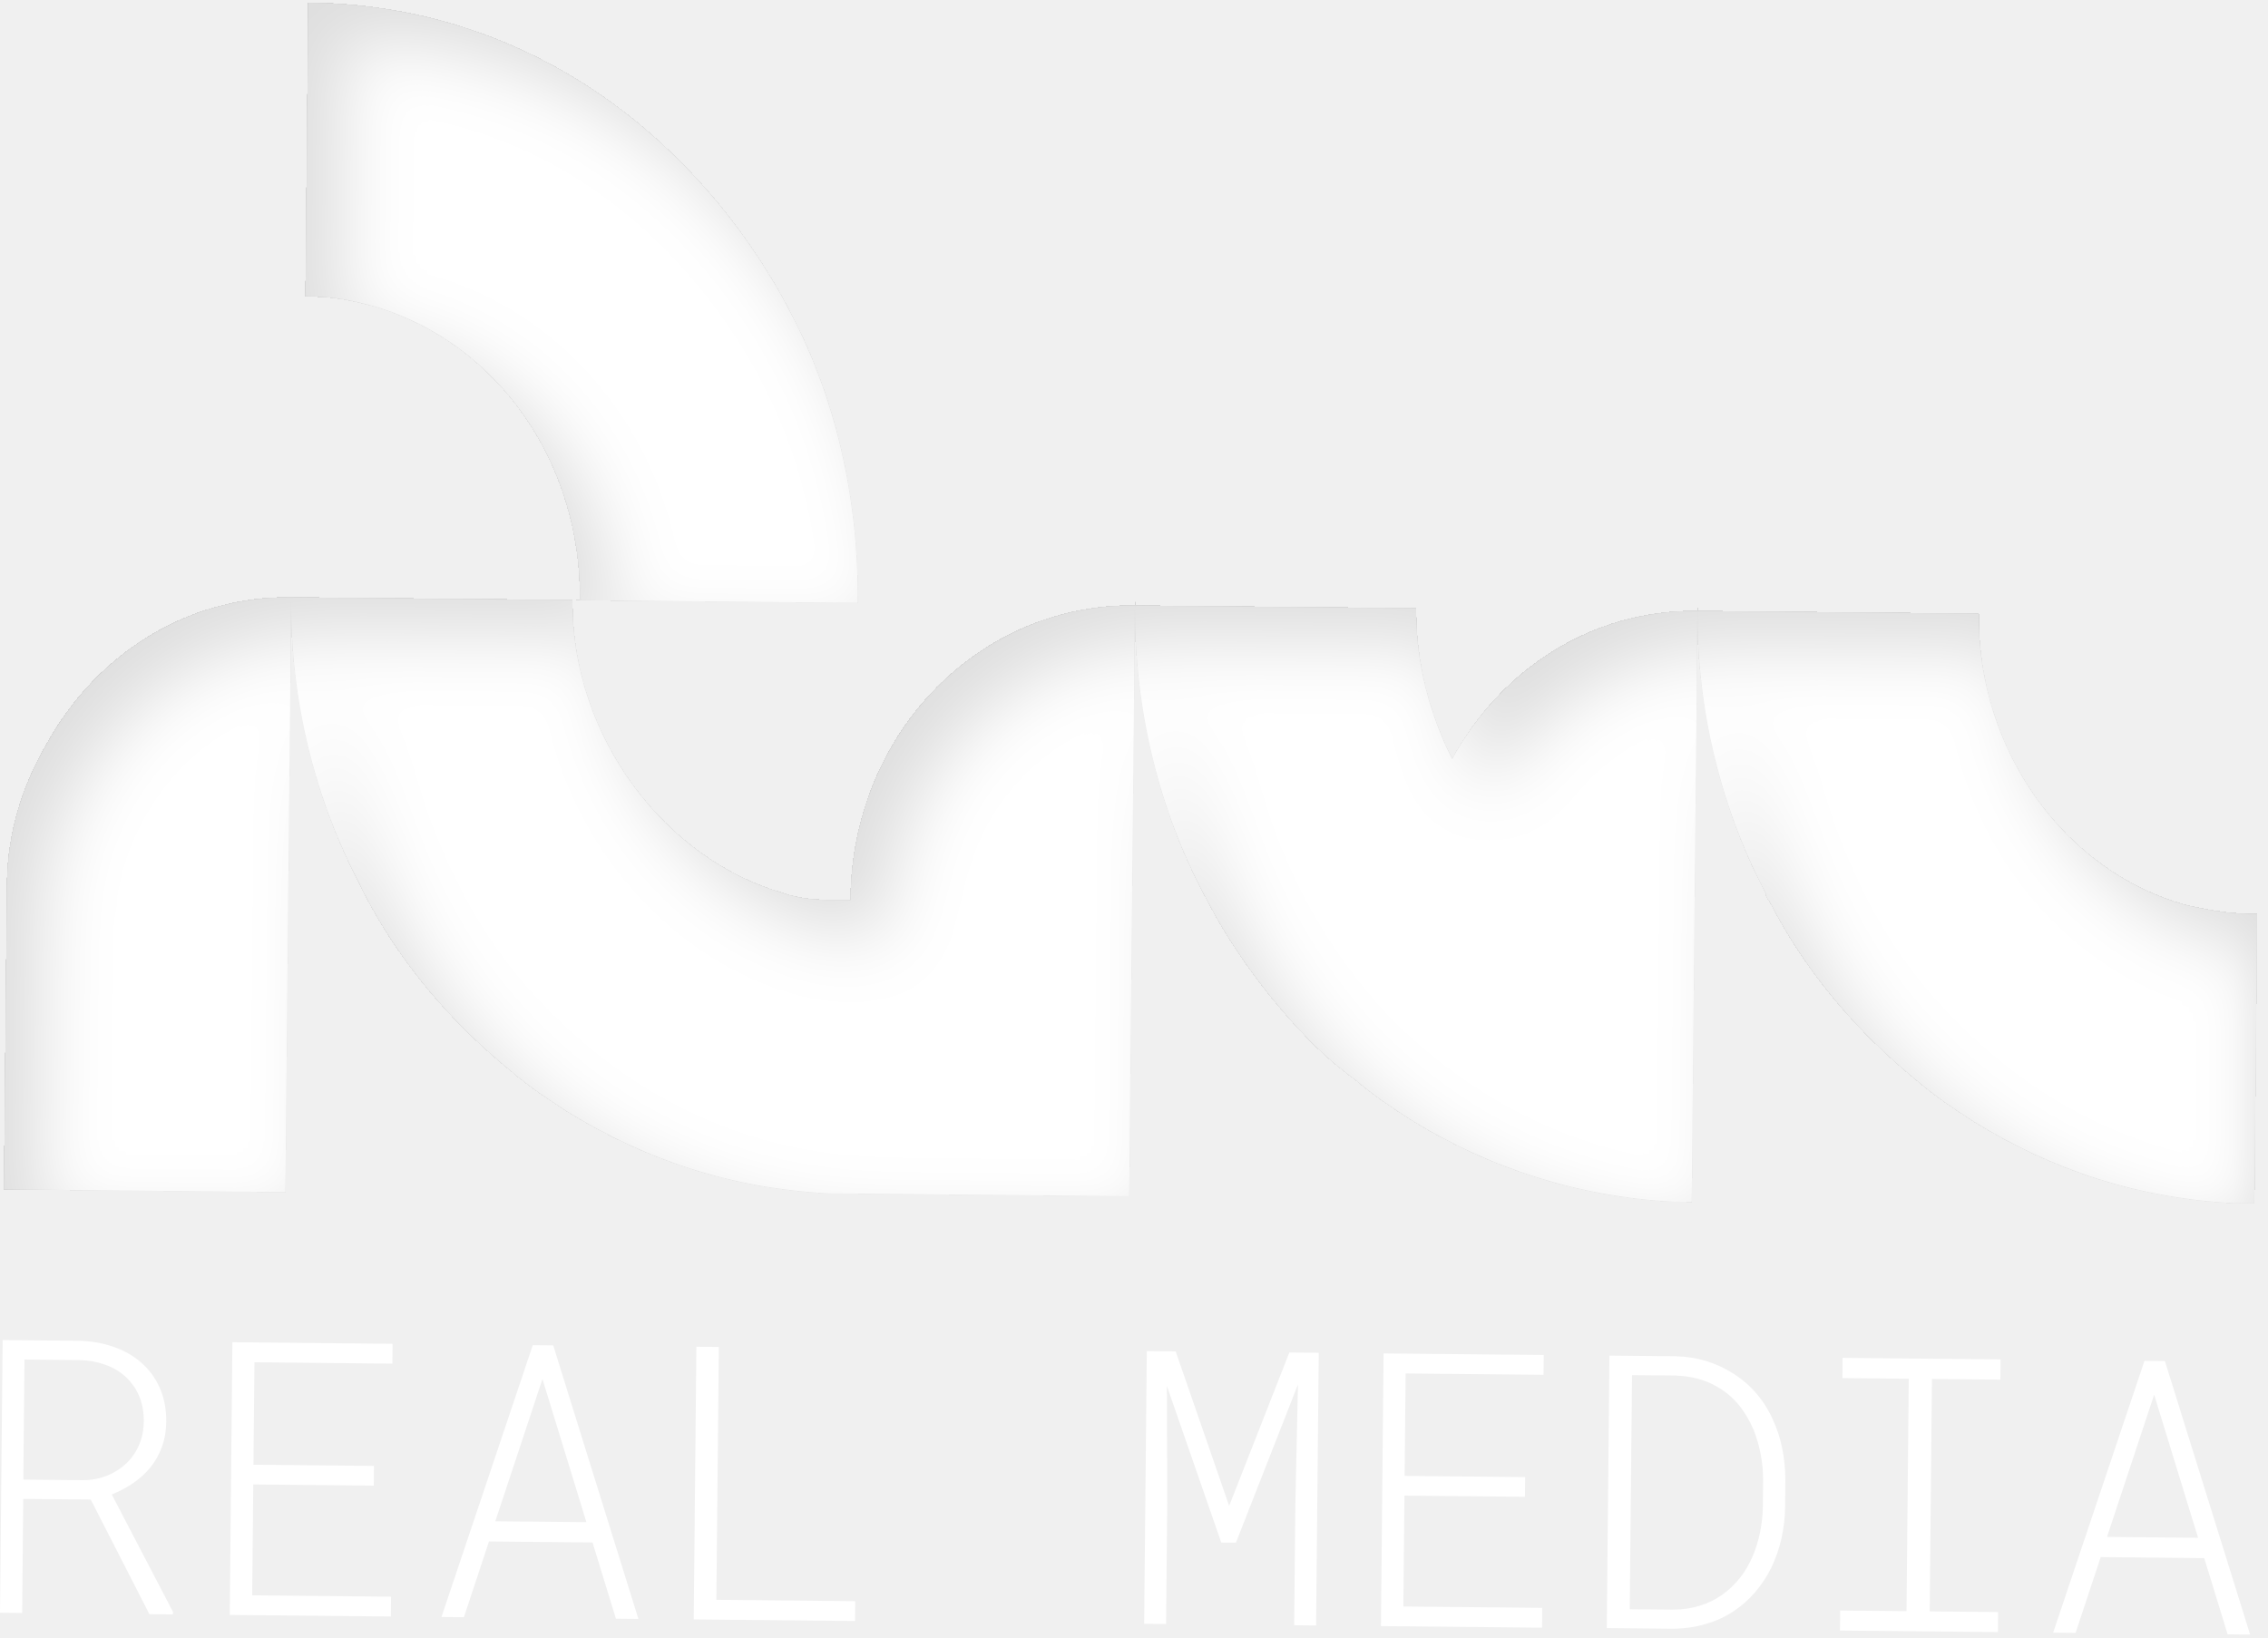
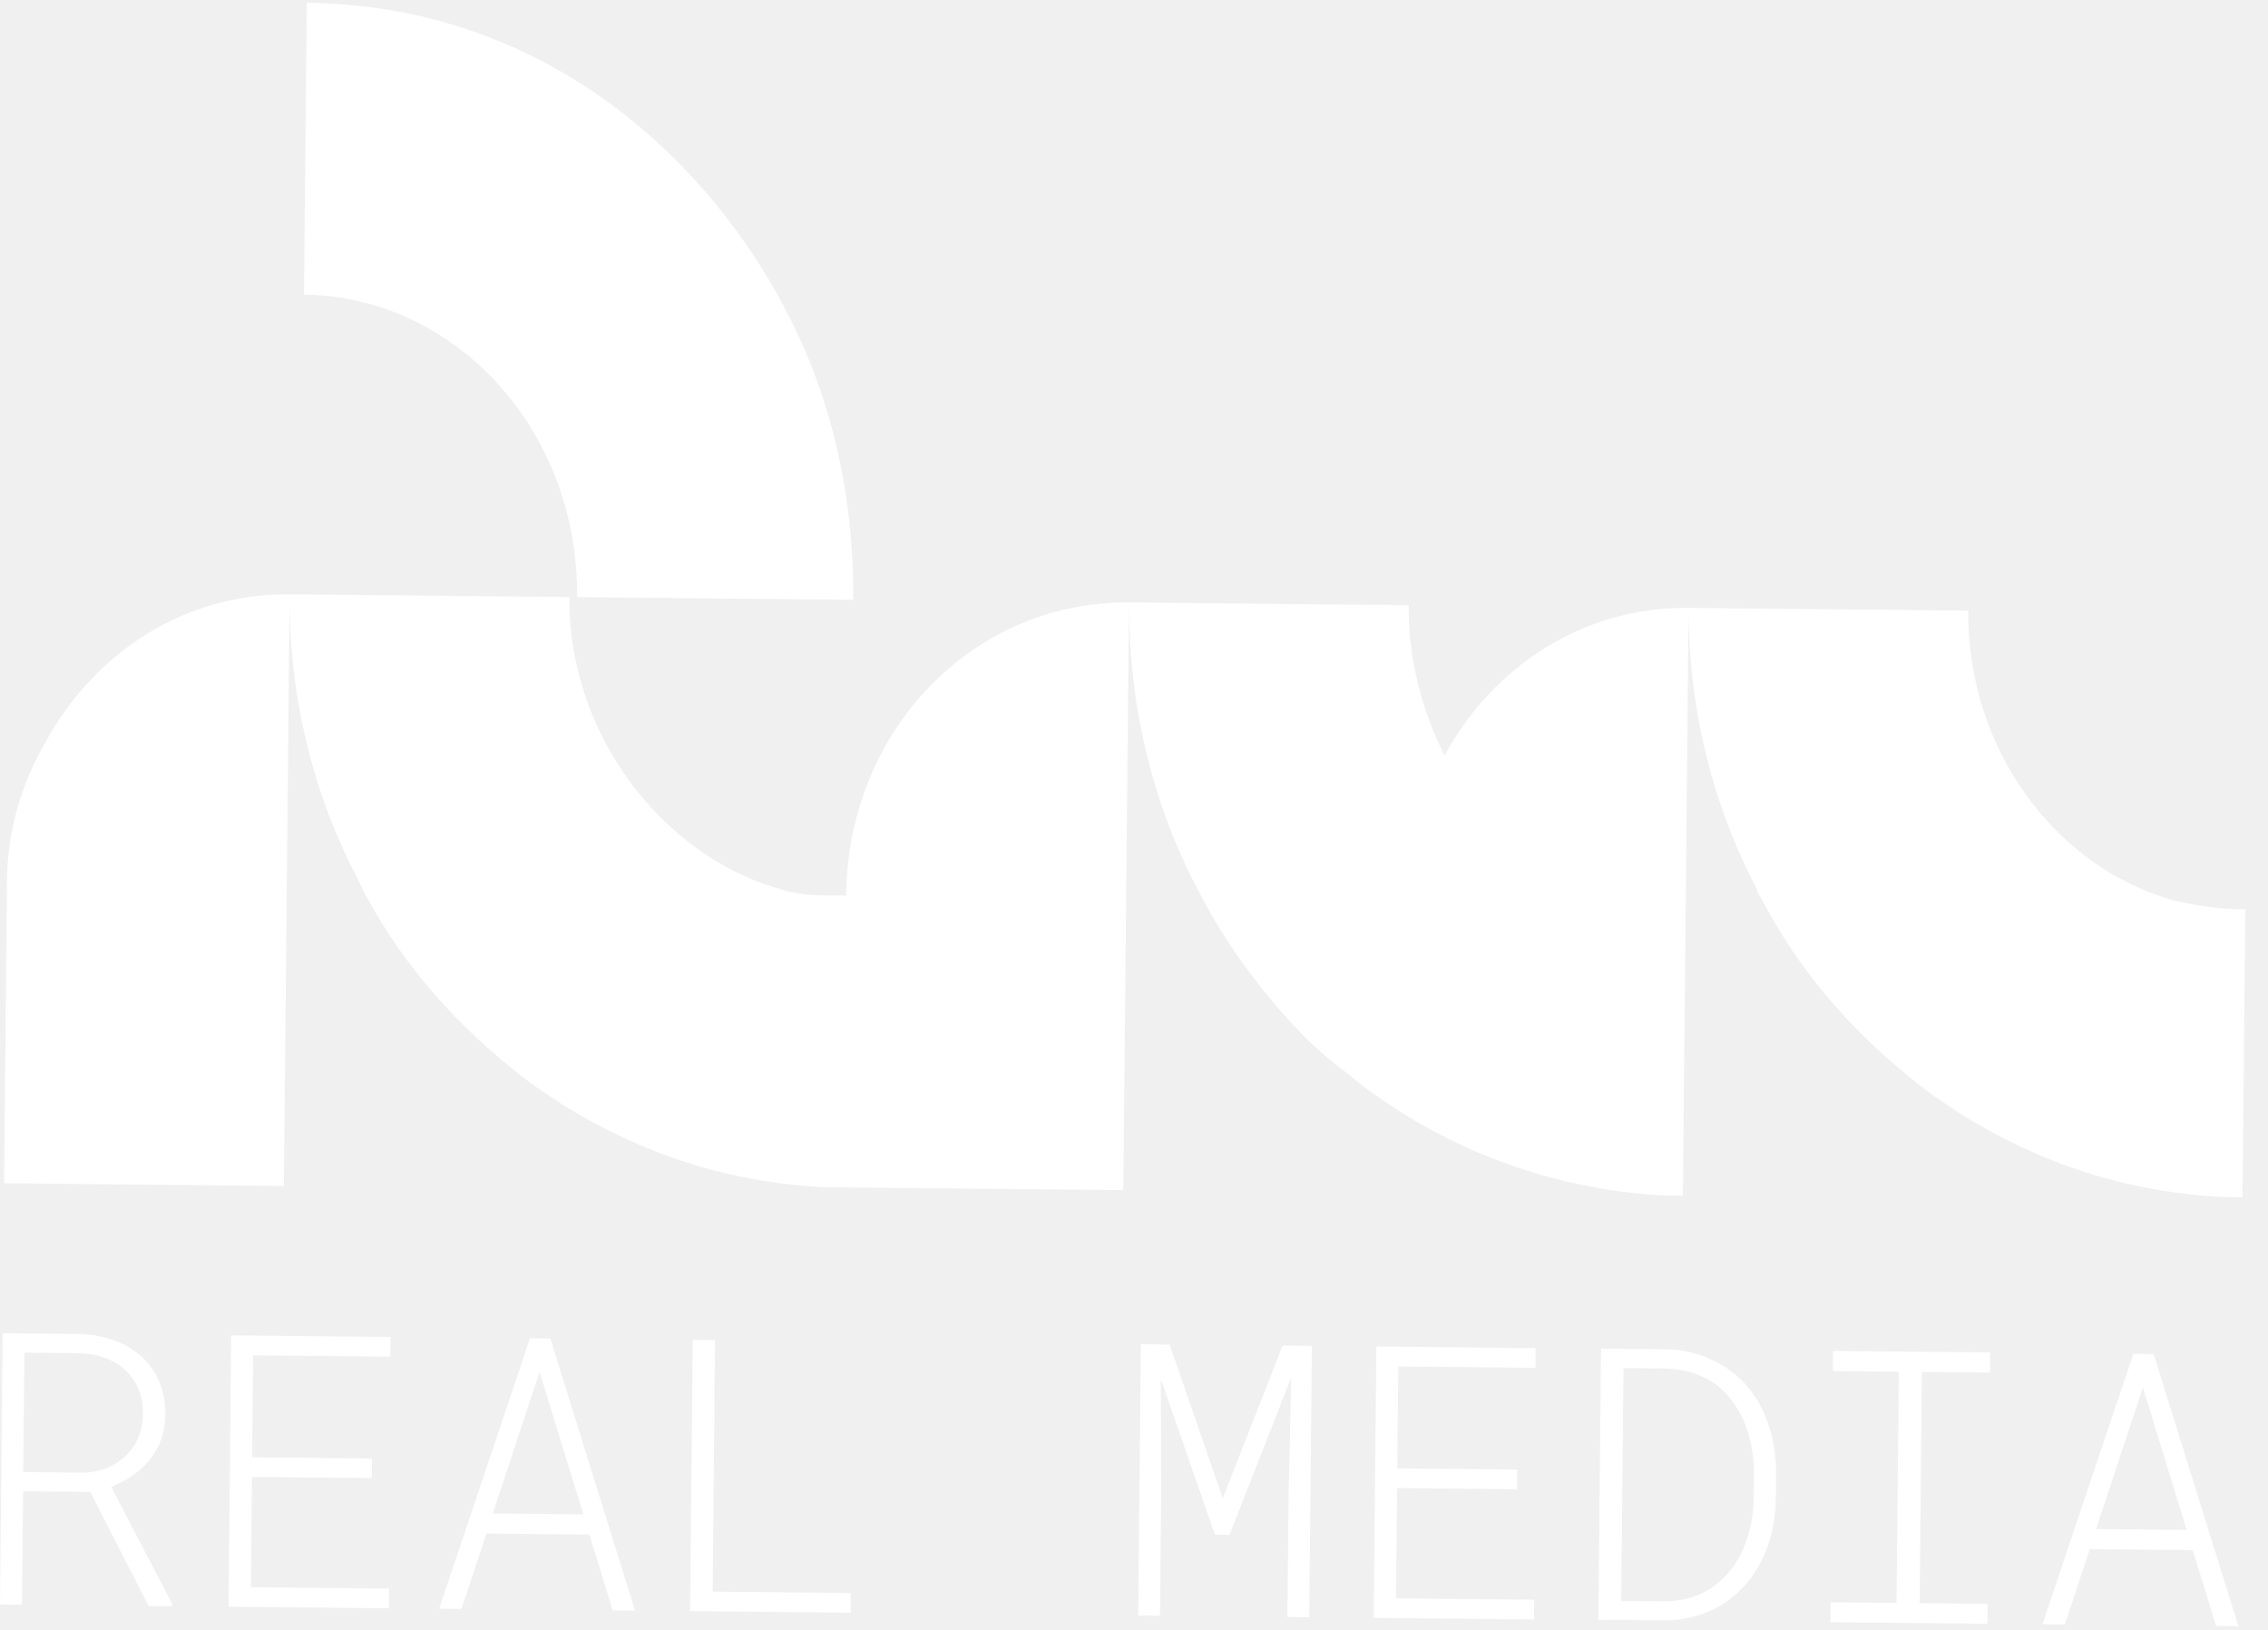
- <svg xmlns="http://www.w3.org/2000/svg" width="90" height="65" viewBox="0 0 90 65" fill="none">
-   <g filter="url(#filter0_i_1494_226)">
-     <path d="M89.118 36.27C88.374 36.262 87.481 36.095 86.739 35.93C81.992 34.626 78.462 29.87 78.516 24.361L67.355 24.253C63.19 24.213 59.596 26.539 57.624 30.138C56.747 28.398 56.172 26.347 56.194 24.145L45.032 24.037C38.93 23.977 33.972 28.964 33.76 35.416L33.757 35.733L33.312 35.728C32.568 35.721 31.865 35.732 31.037 35.442C26.468 34.136 22.661 29.329 22.714 23.82L11.553 23.712C7.388 23.671 3.794 25.998 1.822 29.597C0.913 31.162 0.3 33.043 0.281 35.091L0.163 47.208L11.324 47.316L11.439 35.512L11.553 23.707C11.514 27.8 12.519 31.745 14.27 35.064C14.27 35.064 14.347 35.236 14.417 35.382C15.877 38.228 17.937 40.609 20.3 42.523C21.038 43.158 21.778 43.641 22.517 44.118C25.625 46.039 29.035 47.171 32.904 47.367L44.809 47.482L45.038 23.878C44.997 28.125 46.001 32.228 47.9 35.711C48.63 37.134 49.512 38.405 50.395 39.513C51.426 40.78 52.455 41.894 53.784 42.852C54.522 43.488 55.261 43.97 56.001 44.447C59.108 46.368 62.669 47.502 66.387 47.696L67.131 47.703L67.36 24.099C67.321 28.192 68.326 32.137 70.077 35.456C70.077 35.456 70.076 35.614 70.224 35.774C71.684 38.62 73.744 41.001 76.108 42.914C76.846 43.55 77.585 44.032 78.325 44.51C81.432 46.431 84.843 47.563 88.711 47.759L89.455 47.766L89.567 36.278L89.122 36.274L89.118 36.27Z" fill="white" />
-     <path d="M22.872 23.821L34.033 23.929C34.074 19.682 33.111 15.725 31.36 12.401C31.36 12.401 31.241 12.189 31.131 11.968C29.232 8.489 26.472 5.442 23.22 3.366C19.968 1.29 16.259 0.15 12.239 0.111L12.126 11.757C13.169 11.767 13.912 11.889 14.982 12.19C19.728 13.651 23.075 18.318 23.021 23.827L22.872 23.825L22.872 23.821Z" fill="white" />
+ <svg xmlns="http://www.w3.org/2000/svg" width="103" height="74" viewBox="0 0 103 74" fill="none">
+   <g>
+     <path d="M101.458 41.292C100.611 41.283 99.595 41.093 98.75 40.905C93.345 39.421 89.328 34.006 89.388 27.735L76.682 27.611C71.94 27.565 67.848 30.214 65.603 34.311C64.605 32.33 63.951 29.996 63.975 27.488L51.268 27.365C44.321 27.297 38.676 32.974 38.435 40.32L38.431 40.68L37.925 40.675C37.078 40.667 36.278 40.679 35.334 40.35C30.133 38.863 25.799 33.39 25.86 27.118L13.153 26.995C8.411 26.949 4.32 29.597 2.074 33.695C1.04 35.477 0.342 37.618 0.319 39.95L0.186 53.745L12.892 53.868L13.023 40.429L13.153 26.99C13.108 31.65 14.252 36.141 16.246 39.92C16.246 39.92 16.334 40.116 16.413 40.282C18.076 43.521 20.421 46.232 23.112 48.411C23.952 49.135 24.794 49.683 25.636 50.227C29.173 52.414 33.056 53.703 37.46 53.926L51.014 54.057L51.275 27.185C51.228 32.02 52.37 36.691 54.533 40.656C55.364 42.276 56.368 43.722 57.373 44.984C58.547 46.427 59.718 47.694 61.232 48.785C62.072 49.509 62.914 50.058 63.755 50.602C67.293 52.789 71.347 54.079 75.58 54.301L76.427 54.309L76.688 27.436C76.643 32.096 77.787 36.587 79.781 40.366C79.781 40.366 79.779 40.546 79.948 40.728C81.611 43.967 83.956 46.678 86.647 48.857C87.487 49.581 88.329 50.129 89.171 50.673C92.709 52.86 96.591 54.149 100.995 54.372L101.842 54.38L101.969 41.302L101.463 41.297L101.458 41.292Z" fill="white" />
+     <path d="M26.04 27.121L38.746 27.244C38.793 22.409 37.697 17.904 35.703 14.12C35.703 14.12 35.568 13.878 35.443 13.627C33.28 9.667 30.138 6.197 26.436 3.834C22.734 1.47 18.511 0.173 13.934 0.128L13.806 13.387C14.994 13.399 15.84 13.537 17.057 13.879C22.46 15.543 26.271 20.856 26.21 27.128L26.04 27.126L26.04 27.121Z" fill="white" />
  </g>
-   <path d="M0.922 59.495L0.879 64.021L7.50145e-06 64.013L0.105 53.19L3.159 53.219C3.636 53.232 4.083 53.312 4.504 53.458C4.925 53.604 5.291 53.813 5.607 54.088C5.918 54.359 6.162 54.692 6.338 55.083C6.514 55.478 6.601 55.926 6.597 56.432C6.593 56.8 6.535 57.13 6.428 57.426C6.32 57.723 6.167 57.993 5.977 58.234C5.786 58.471 5.558 58.678 5.297 58.859C5.036 59.041 4.746 59.193 4.435 59.319L6.866 63.983L6.857 64.079L5.928 64.07L3.6 59.52L0.922 59.495ZM3.294 58.752C3.633 58.751 3.943 58.691 4.237 58.577C4.527 58.462 4.784 58.298 5.003 58.095C5.218 57.892 5.388 57.651 5.512 57.367C5.636 57.084 5.702 56.767 5.705 56.419C5.709 56.043 5.645 55.703 5.519 55.405C5.392 55.107 5.21 54.854 4.978 54.643C4.754 54.435 4.484 54.278 4.167 54.166C3.854 54.054 3.516 53.992 3.152 53.985L0.972 53.964L0.926 58.729L3.29 58.752L3.294 58.752Z" fill="white" />
-   <path d="M10.05 58.921L10.008 63.323L15.518 63.376L15.51 64.163L9.117 64.101L9.222 53.277L15.577 53.339L15.57 54.126L10.097 54.072L10.058 58.139L14.84 58.185L14.832 58.968L10.05 58.921Z" fill="white" />
-   <path d="M19.404 61.184L18.409 64.191L17.518 64.183L21.141 53.394L21.953 53.401L25.333 64.258L24.442 64.25L23.513 61.224L19.409 61.184L19.404 61.184ZM23.27 60.418L21.526 54.736L19.655 60.383L23.27 60.418Z" fill="white" />
-   <path d="M33.937 63.554L33.93 64.341L27.529 64.278L27.634 53.455L28.525 53.464L28.427 63.501L33.937 63.554Z" fill="white" />
-   <path d="M48.779 59.765L51.164 53.684L52.331 53.695L52.226 64.518L51.356 64.51L51.403 59.715L51.507 54.951L49.045 61.232L48.463 61.227L46.306 55.013L46.319 59.666L46.273 64.461L45.403 64.452L45.508 53.629L46.654 53.64L48.774 59.765L48.779 59.765Z" fill="white" />
-   <path d="M55.732 59.365L55.689 63.766L61.199 63.819L61.192 64.606L54.799 64.544L54.904 53.721L61.259 53.782L61.251 54.569L55.779 54.516L55.739 58.582L60.522 58.629L60.514 59.411L55.732 59.365Z" fill="white" />
-   <path d="M63.87 53.807L66.481 53.833C66.904 53.841 67.296 53.903 67.664 54.011C68.031 54.12 68.368 54.269 68.676 54.456C69.046 54.673 69.37 54.94 69.651 55.257C69.933 55.573 70.16 55.927 70.336 56.313C70.504 56.671 70.634 57.057 70.718 57.468C70.802 57.879 70.848 58.31 70.848 58.754L70.838 59.808C70.833 60.243 70.783 60.665 70.691 61.07C70.6 61.475 70.466 61.855 70.3 62.204C70.129 62.558 69.912 62.887 69.658 63.186C69.404 63.484 69.113 63.741 68.797 63.951C68.469 64.17 68.099 64.342 67.692 64.459C67.285 64.581 66.845 64.644 66.372 64.647L63.761 64.622L63.867 53.799L63.87 53.807ZM64.664 63.874L66.379 63.89C66.773 63.89 67.129 63.835 67.46 63.733C67.788 63.632 68.082 63.484 68.343 63.298C68.613 63.108 68.85 62.881 69.057 62.615C69.265 62.349 69.431 62.058 69.564 61.737C69.683 61.449 69.778 61.145 69.844 60.819C69.91 60.493 69.947 60.155 69.955 59.808L69.965 58.728C69.964 58.381 69.93 58.042 69.866 57.711C69.802 57.379 69.709 57.06 69.591 56.762C69.44 56.401 69.242 56.064 68.998 55.765C68.754 55.465 68.459 55.22 68.122 55.033C67.898 54.901 67.643 54.798 67.368 54.724C67.093 54.65 66.796 54.61 66.478 54.598L64.763 54.582L64.672 63.874L64.664 63.874Z" fill="white" />
-   <path d="M79.388 53.957L79.38 54.761L76.665 54.734L76.575 63.959L79.29 63.986L79.283 64.781L73.015 64.72L73.023 63.925L75.655 63.95L75.744 54.725L73.113 54.7L73.12 53.897L79.388 53.957Z" fill="white" />
-   <path d="M83.361 61.805L82.365 64.812L81.474 64.804L85.098 54.015L85.909 54.023L89.29 64.88L88.398 64.871L87.47 61.845L83.365 61.805L83.361 61.805ZM87.226 61.039L85.482 55.357L83.612 61.004L87.226 61.039Z" fill="white" />
-   <defs>
-     <filter id="filter0_i_1494_226" x="0.163" y="0.111" width="90.812" height="49.062" filterUnits="userSpaceOnUse" color-interpolation-filters="sRGB">
-       <feFlood flood-opacity="0" result="BackgroundImageFix" />
-       <feBlend mode="normal" in="SourceGraphic" in2="BackgroundImageFix" result="shape" />
-       <feColorMatrix in="SourceAlpha" type="matrix" values="0 0 0 0 0 0 0 0 0 0 0 0 0 0 0 0 0 0 127 0" result="hardAlpha" />
-       <feOffset dx="1.408" dy="1.408" />
-       <feGaussianBlur stdDeviation="1.408" />
-       <feComposite in2="hardAlpha" operator="arithmetic" k2="-1" k3="1" />
-       <feColorMatrix type="matrix" values="0 0 0 0 0 0 0 0 0 0 0 0 0 0 0 0 0 0 0.13 0" />
-       <feBlend mode="normal" in2="shape" result="effect1_innerShadow_1494_226" />
-     </filter>
-   </defs>
+   <path d="M1.05 67.736L1 72.889L-2.23491e-06 72.879L0.12 60.557L3.597 60.591C4.139 60.606 4.648 60.697 5.128 60.863C5.607 61.03 6.024 61.267 6.383 61.58C6.737 61.889 7.015 62.268 7.215 62.713C7.416 63.162 7.516 63.673 7.51 64.249C7.506 64.668 7.44 65.044 7.318 65.381C7.196 65.718 7.021 66.026 6.804 66.3C6.587 66.57 6.328 66.805 6.03 67.012C5.733 67.219 5.403 67.392 5.049 67.536L7.817 72.846L7.807 72.955L6.749 72.945L4.099 67.765L1.05 67.736ZM3.75 66.89C4.136 66.889 4.489 66.821 4.824 66.691C5.154 66.561 5.446 66.373 5.696 66.142C5.941 65.911 6.134 65.636 6.275 65.314C6.417 64.991 6.492 64.63 6.496 64.235C6.5 63.806 6.427 63.419 6.283 63.08C6.138 62.74 5.932 62.453 5.667 62.212C5.412 61.976 5.104 61.797 4.744 61.669C4.388 61.542 4.002 61.471 3.588 61.463L1.107 61.439L1.054 66.864L3.745 66.89L3.75 66.89Z" fill="white" />
+   <path d="M11.442 67.083L11.394 72.093L17.667 72.154L17.658 73.05L10.38 72.979L10.499 60.657L17.735 60.727L17.726 61.623L11.496 61.562L11.451 66.192L16.895 66.245L16.886 67.135L11.442 67.083Z" fill="white" />
+   <path d="M22.092 69.656L20.958 73.08L19.943 73.07L24.069 60.787L24.993 60.796L28.841 73.156L27.826 73.147L26.769 69.702L22.096 69.656L22.092 69.656ZM26.492 68.784L24.506 62.316L22.377 68.745L26.492 68.784Z" fill="white" />
+   <path d="M38.637 72.356L38.628 73.251L31.34 73.18L31.46 60.858L32.475 60.868L32.364 72.295L38.637 72.356Z" fill="white" />
+   <path d="M55.534 68.044L58.249 61.12L59.578 61.133L59.459 73.455L58.468 73.446L58.521 67.987L58.641 62.563L55.837 69.714L55.175 69.708L52.719 62.634L52.734 67.931L52.681 73.39L51.69 73.38L51.81 61.058L53.115 61.071L55.529 68.044L55.534 68.044Z" fill="white" />
+   <path d="M63.449 67.589L63.401 72.6L69.674 72.66L69.665 73.556L62.387 73.485L62.507 61.163L69.742 61.233L69.733 62.129L63.503 62.068L63.458 66.698L68.902 66.751L68.894 67.641L63.449 67.589Z" fill="white" />
+   <path d="M72.715 61.258L75.687 61.287C76.168 61.297 76.615 61.368 77.033 61.491C77.451 61.614 77.835 61.784 78.186 61.997C78.607 62.244 78.976 62.548 79.296 62.908C79.617 63.269 79.875 63.672 80.075 64.112C80.267 64.518 80.415 64.958 80.51 65.426C80.606 65.894 80.658 66.385 80.658 66.89L80.647 68.09C80.642 68.585 80.585 69.066 80.48 69.527C80.376 69.988 80.224 70.42 80.034 70.818C79.84 71.221 79.593 71.595 79.304 71.935C79.015 72.276 78.683 72.568 78.324 72.807C77.95 73.056 77.529 73.252 77.065 73.386C76.602 73.524 76.101 73.595 75.563 73.6L72.591 73.571L72.71 61.249L72.715 61.258ZM73.618 72.719L75.571 72.738C76.019 72.737 76.424 72.674 76.802 72.559C77.175 72.444 77.51 72.275 77.807 72.064C78.114 71.848 78.383 71.588 78.62 71.286C78.856 70.983 79.045 70.651 79.196 70.286C79.333 69.959 79.441 69.612 79.516 69.241C79.591 68.871 79.633 68.485 79.641 68.09L79.653 66.861C79.653 66.466 79.613 66.079 79.541 65.702C79.468 65.325 79.362 64.962 79.227 64.623C79.055 64.211 78.83 63.828 78.552 63.487C78.275 63.146 77.939 62.867 77.555 62.653C77.3 62.503 77.01 62.386 76.697 62.302C76.383 62.218 76.045 62.172 75.683 62.159L73.731 62.14L73.628 72.719L73.618 72.719Z" fill="white" />
+   <path d="M90.381 61.43L90.372 62.344L87.281 62.315L87.179 72.817L90.27 72.847L90.261 73.752L83.126 73.683L83.135 72.778L86.131 72.807L86.233 62.304L83.237 62.275L83.246 61.361L90.381 61.43Z" fill="white" />
+   <path d="M94.906 70.364L93.772 73.787L92.757 73.777L96.883 61.494L97.807 61.503L101.655 73.864L100.64 73.854L99.583 70.409L94.91 70.364L94.906 70.364ZM99.306 69.492L97.32 63.023L95.191 69.452L99.306 69.492Z" fill="white" />
</svg>
